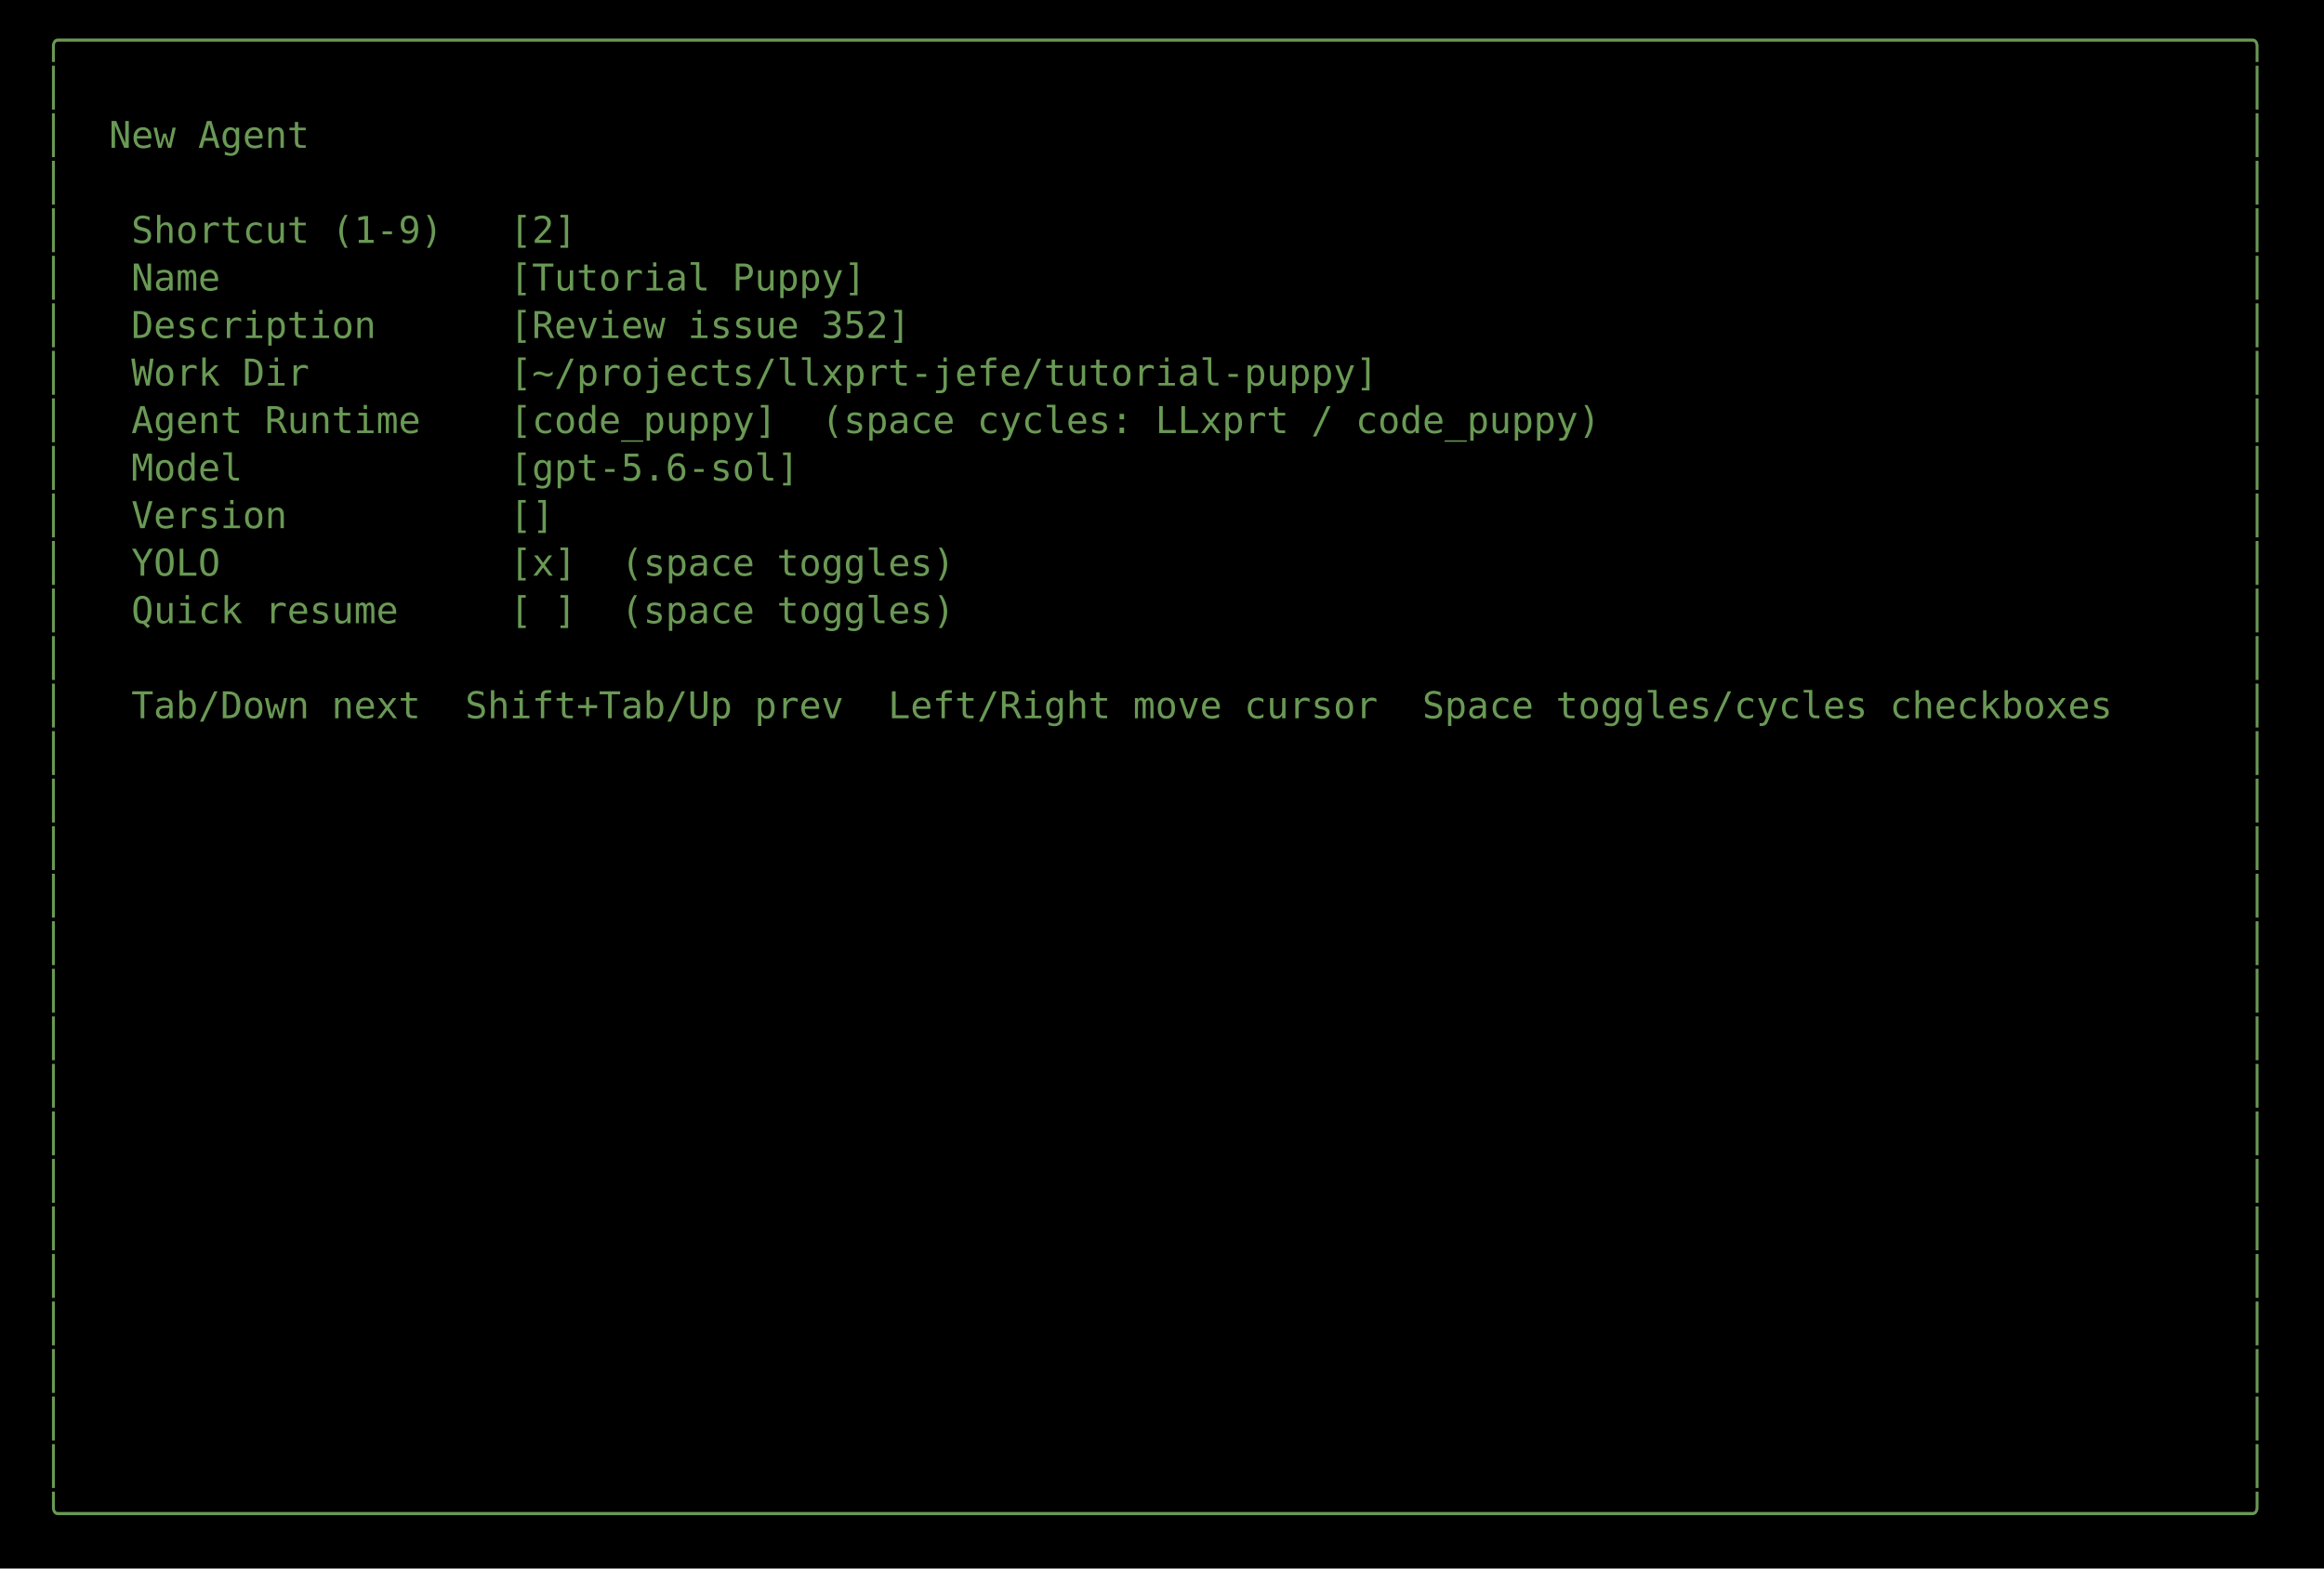
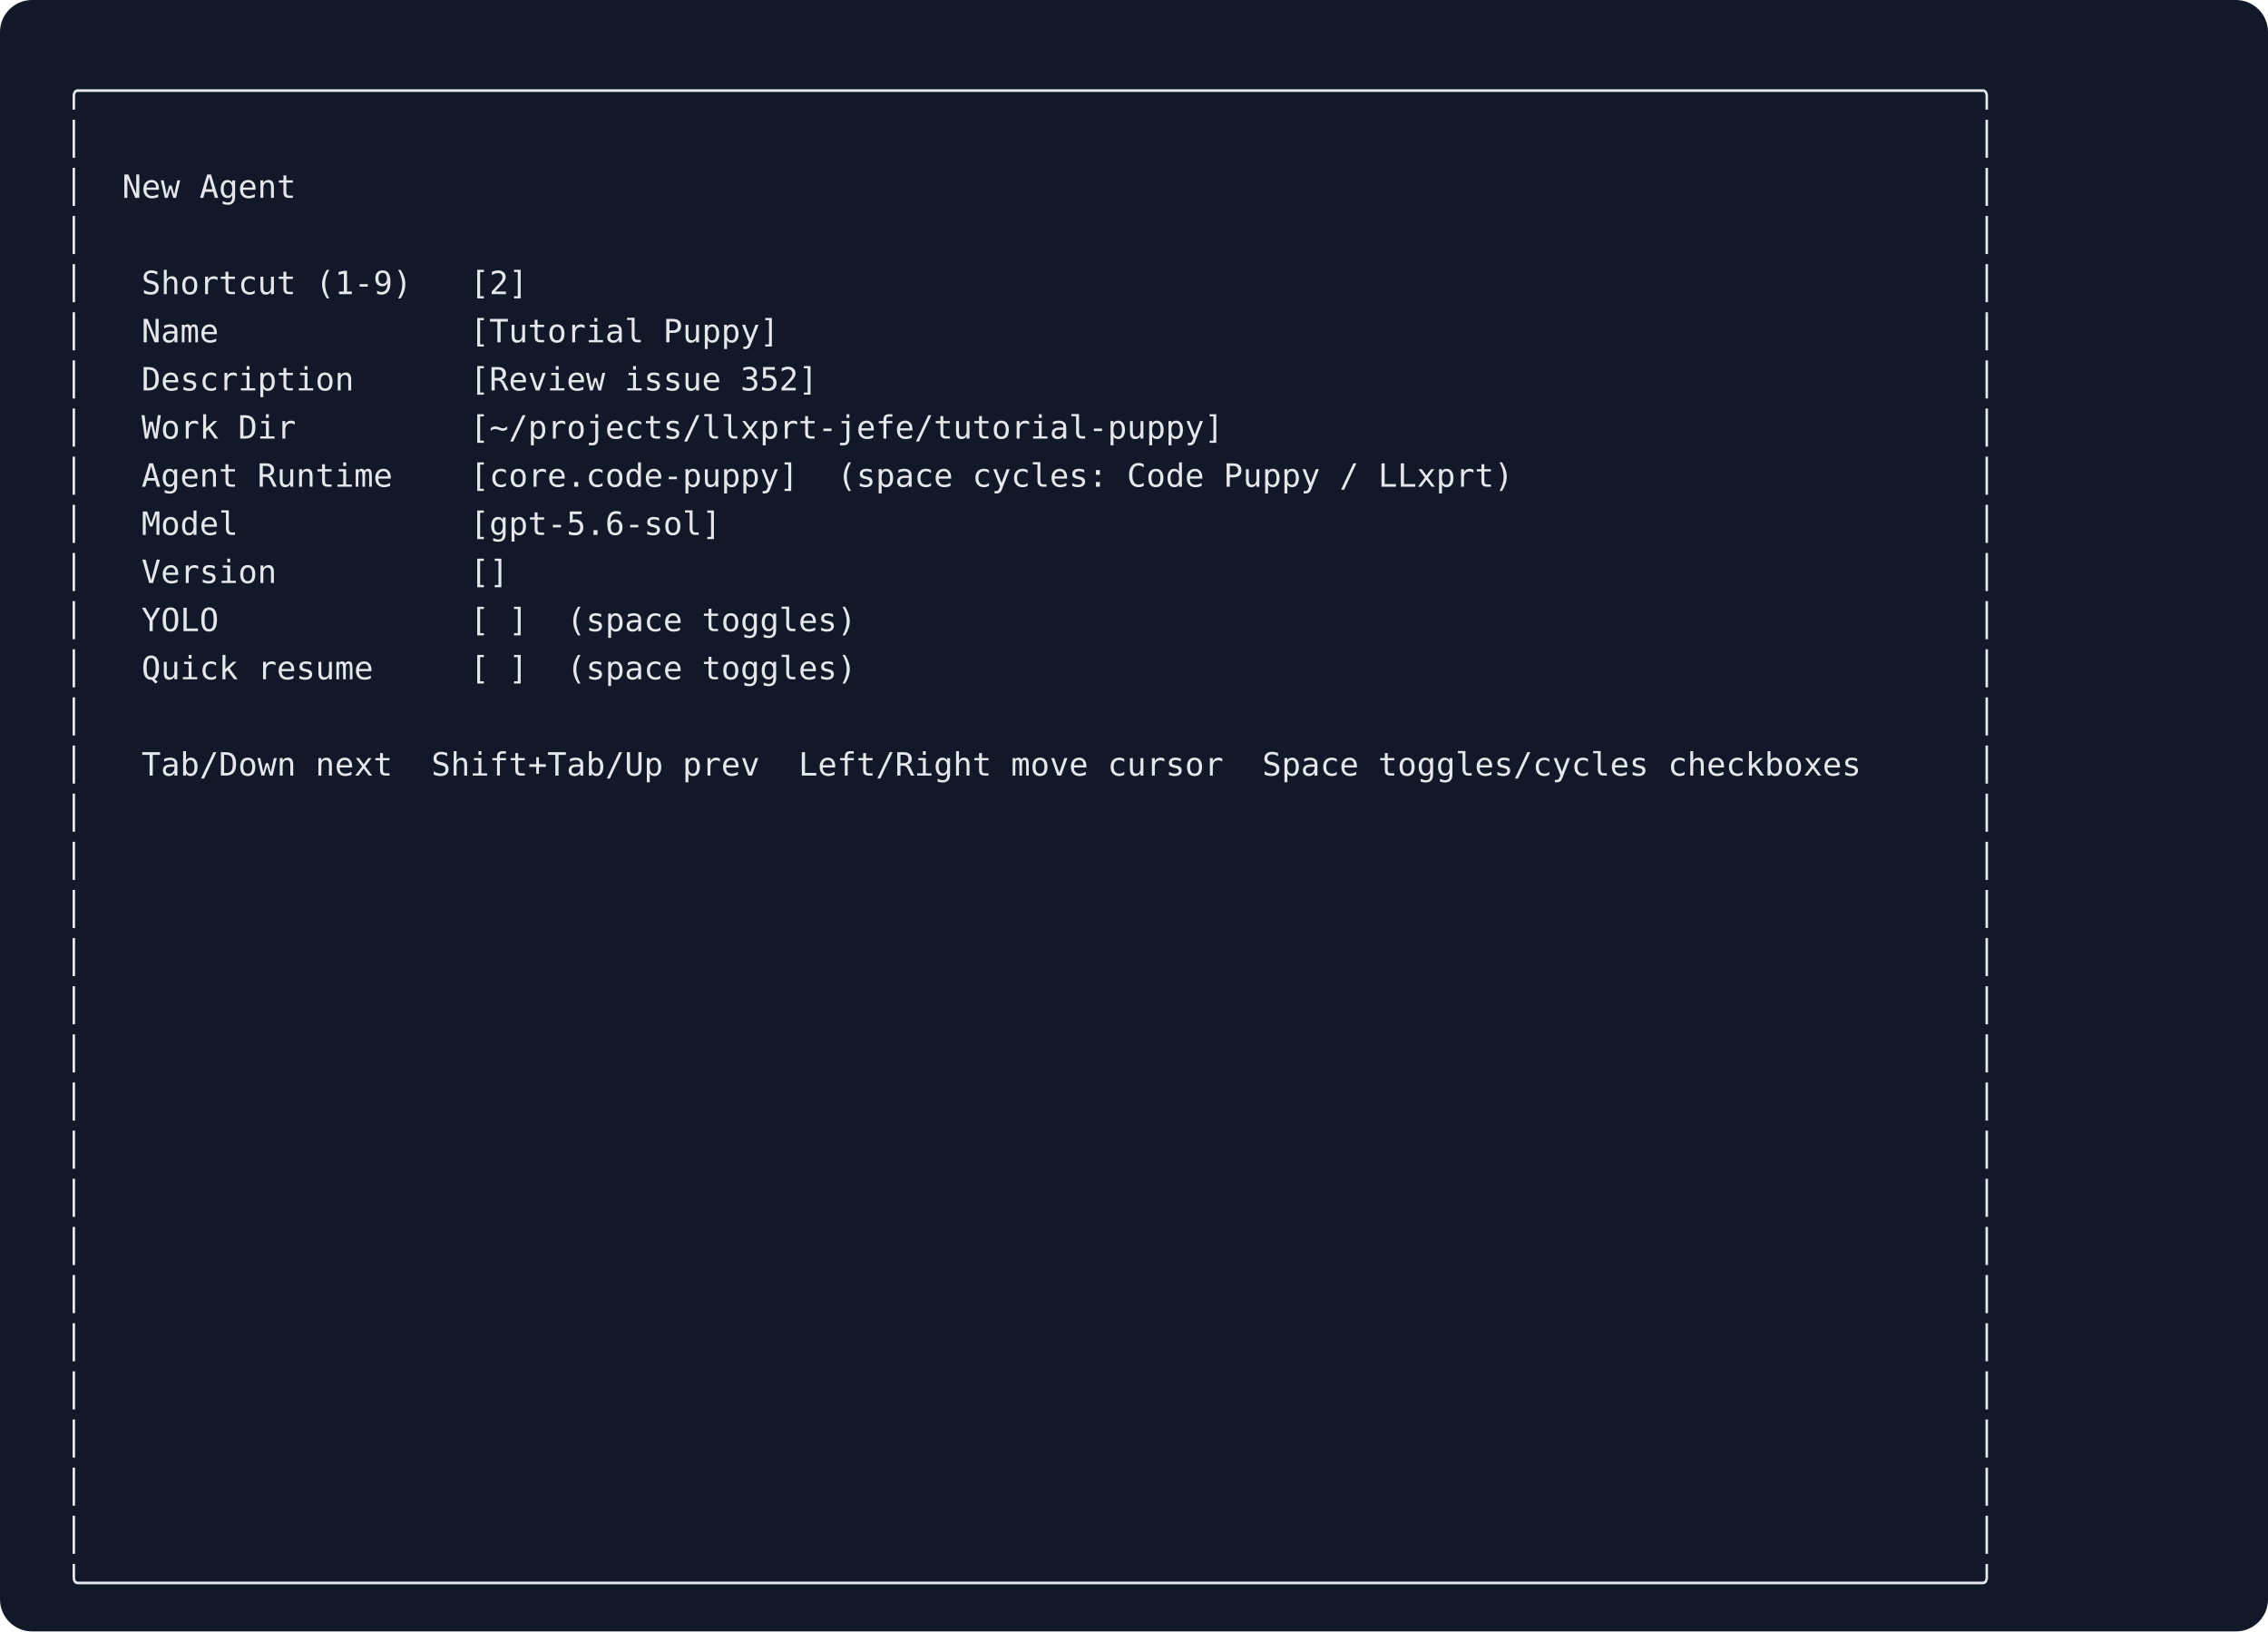
- <svg xmlns="http://www.w3.org/2000/svg" width="880" height="594" viewBox="0 0 880 594" role="img">
-   <rect width="880" height="594" fill="#000000" />
-   <text x="16" y="20" fill="#6a9955" font-family="monospace" font-size="14" xml:space="preserve">
-     <tspan x="16" y="20" textLength="848" lengthAdjust="spacingAndGlyphs">╭──────────────────────────────────────────────────────────────────────────────────────────────────╮</tspan>
-     <tspan x="16" y="38" textLength="848" lengthAdjust="spacingAndGlyphs">│                                                                                                  │</tspan>
-     <tspan x="16" y="56" textLength="848" lengthAdjust="spacingAndGlyphs">│  New Agent                                                                                       │</tspan>
-     <tspan x="16" y="74" textLength="848" lengthAdjust="spacingAndGlyphs">│                                                                                                  │</tspan>
-     <tspan x="16" y="92" textLength="848" lengthAdjust="spacingAndGlyphs">│   Shortcut (1-9)   [2]                                                                           │</tspan>
-     <tspan x="16" y="110" textLength="848" lengthAdjust="spacingAndGlyphs">│   Name             [Tutorial Puppy]                                                              │</tspan>
-     <tspan x="16" y="128" textLength="848" lengthAdjust="spacingAndGlyphs">│   Description      [Review issue 352]                                                            │</tspan>
-     <tspan x="16" y="146" textLength="848" lengthAdjust="spacingAndGlyphs">│   Work Dir         [~/projects/llxprt-jefe/tutorial-puppy]                                       │</tspan>
-     <tspan x="16" y="164" textLength="848" lengthAdjust="spacingAndGlyphs">│   Agent Runtime    [code_puppy]  (space cycles: LLxprt / code_puppy)                             │</tspan>
-     <tspan x="16" y="182" textLength="848" lengthAdjust="spacingAndGlyphs">│   Model            [gpt-5.6-sol]                                                                 │</tspan>
-     <tspan x="16" y="200" textLength="848" lengthAdjust="spacingAndGlyphs">│   Version          []                                                                            │</tspan>
-     <tspan x="16" y="218" textLength="848" lengthAdjust="spacingAndGlyphs">│   YOLO             [x]  (space toggles)                                                          │</tspan>
-     <tspan x="16" y="236" textLength="848" lengthAdjust="spacingAndGlyphs">│   Quick resume     [ ]  (space toggles)                                                          │</tspan>
-     <tspan x="16" y="254" textLength="848" lengthAdjust="spacingAndGlyphs">│                                                                                                  │</tspan>
-     <tspan x="16" y="272" textLength="848" lengthAdjust="spacingAndGlyphs">│   Tab/Down next  Shift+Tab/Up prev  Left/Right move cursor  Space toggles/cycles checkboxes      │</tspan>
-     <tspan x="16" y="290" textLength="848" lengthAdjust="spacingAndGlyphs">│                                                                                                  │</tspan>
-     <tspan x="16" y="308" textLength="848" lengthAdjust="spacingAndGlyphs">│                                                                                                  │</tspan>
-     <tspan x="16" y="326" textLength="848" lengthAdjust="spacingAndGlyphs">│                                                                                                  │</tspan>
-     <tspan x="16" y="344" textLength="848" lengthAdjust="spacingAndGlyphs">│                                                                                                  │</tspan>
-     <tspan x="16" y="362" textLength="848" lengthAdjust="spacingAndGlyphs">│                                                                                                  │</tspan>
-     <tspan x="16" y="380" textLength="848" lengthAdjust="spacingAndGlyphs">│                                                                                                  │</tspan>
-     <tspan x="16" y="398" textLength="848" lengthAdjust="spacingAndGlyphs">│                                                                                                  │</tspan>
-     <tspan x="16" y="416" textLength="848" lengthAdjust="spacingAndGlyphs">│                                                                                                  │</tspan>
-     <tspan x="16" y="434" textLength="848" lengthAdjust="spacingAndGlyphs">│                                                                                                  │</tspan>
-     <tspan x="16" y="452" textLength="848" lengthAdjust="spacingAndGlyphs">│                                                                                                  │</tspan>
-     <tspan x="16" y="470" textLength="848" lengthAdjust="spacingAndGlyphs">│                                                                                                  │</tspan>
-     <tspan x="16" y="488" textLength="848" lengthAdjust="spacingAndGlyphs">│                                                                                                  │</tspan>
-     <tspan x="16" y="506" textLength="848" lengthAdjust="spacingAndGlyphs">│                                                                                                  │</tspan>
-     <tspan x="16" y="524" textLength="848" lengthAdjust="spacingAndGlyphs">│                                                                                                  │</tspan>
-     <tspan x="16" y="542" textLength="848" lengthAdjust="spacingAndGlyphs">│                                                                                                  │</tspan>
-     <tspan x="16" y="560" textLength="848" lengthAdjust="spacingAndGlyphs">│                                                                                                  │</tspan>
-     <tspan x="16" y="578" textLength="848" lengthAdjust="spacingAndGlyphs">╰──────────────────────────────────────────────────────────────────────────────────────────────────╯</tspan>
-   </text>
+ <svg xmlns="http://www.w3.org/2000/svg" width="848" height="610" viewBox="0 0 848 610" role="img" aria-label="Jefe terminal capture">
+   <rect width="848" height="610" rx="12" fill="#111827" />
+   <g fill="#e5e7eb" font-family="Menlo, Monaco, Consolas, monospace" font-size="12">
+     <text x="24" y="38" xml:space="preserve">╭──────────────────────────────────────────────────────────────────────────────────────────────────╮</text>
+     <text x="24" y="56" xml:space="preserve">│                                                                                                  │</text>
+     <text x="24" y="74" xml:space="preserve">│  New Agent                                                                                       │</text>
+     <text x="24" y="92" xml:space="preserve">│                                                                                                  │</text>
+     <text x="24" y="110" xml:space="preserve">│   Shortcut (1-9)   [2]                                                                           │</text>
+     <text x="24" y="128" xml:space="preserve">│   Name             [Tutorial Puppy]                                                              │</text>
+     <text x="24" y="146" xml:space="preserve">│   Description      [Review issue 352]                                                            │</text>
+     <text x="24" y="164" xml:space="preserve">│   Work Dir         [~/projects/llxprt-jefe/tutorial-puppy]                                       │</text>
+     <text x="24" y="182" xml:space="preserve">│   Agent Runtime    [core.code-puppy]  (space cycles: Code Puppy / LLxprt)                        │</text>
+     <text x="24" y="200" xml:space="preserve">│   Model            [gpt-5.6-sol]                                                                 │</text>
+     <text x="24" y="218" xml:space="preserve">│   Version          []                                                                            │</text>
+     <text x="24" y="236" xml:space="preserve">│   YOLO             [ ]  (space toggles)                                                          │</text>
+     <text x="24" y="254" xml:space="preserve">│   Quick resume     [ ]  (space toggles)                                                          │</text>
+     <text x="24" y="272" xml:space="preserve">│                                                                                                  │</text>
+     <text x="24" y="290" xml:space="preserve">│   Tab/Down next  Shift+Tab/Up prev  Left/Right move cursor  Space toggles/cycles checkboxes      │</text>
+     <text x="24" y="308" xml:space="preserve">│                                                                                                  │</text>
+     <text x="24" y="326" xml:space="preserve">│                                                                                                  │</text>
+     <text x="24" y="344" xml:space="preserve">│                                                                                                  │</text>
+     <text x="24" y="362" xml:space="preserve">│                                                                                                  │</text>
+     <text x="24" y="380" xml:space="preserve">│                                                                                                  │</text>
+     <text x="24" y="398" xml:space="preserve">│                                                                                                  │</text>
+     <text x="24" y="416" xml:space="preserve">│                                                                                                  │</text>
+     <text x="24" y="434" xml:space="preserve">│                                                                                                  │</text>
+     <text x="24" y="452" xml:space="preserve">│                                                                                                  │</text>
+     <text x="24" y="470" xml:space="preserve">│                                                                                                  │</text>
+     <text x="24" y="488" xml:space="preserve">│                                                                                                  │</text>
+     <text x="24" y="506" xml:space="preserve">│                                                                                                  │</text>
+     <text x="24" y="524" xml:space="preserve">│                                                                                                  │</text>
+     <text x="24" y="542" xml:space="preserve">│                                                                                                  │</text>
+     <text x="24" y="560" xml:space="preserve">│                                                                                                  │</text>
+     <text x="24" y="578" xml:space="preserve">│                                                                                                  │</text>
+     <text x="24" y="596" xml:space="preserve">╰──────────────────────────────────────────────────────────────────────────────────────────────────╯</text>
+   </g>
</svg>
